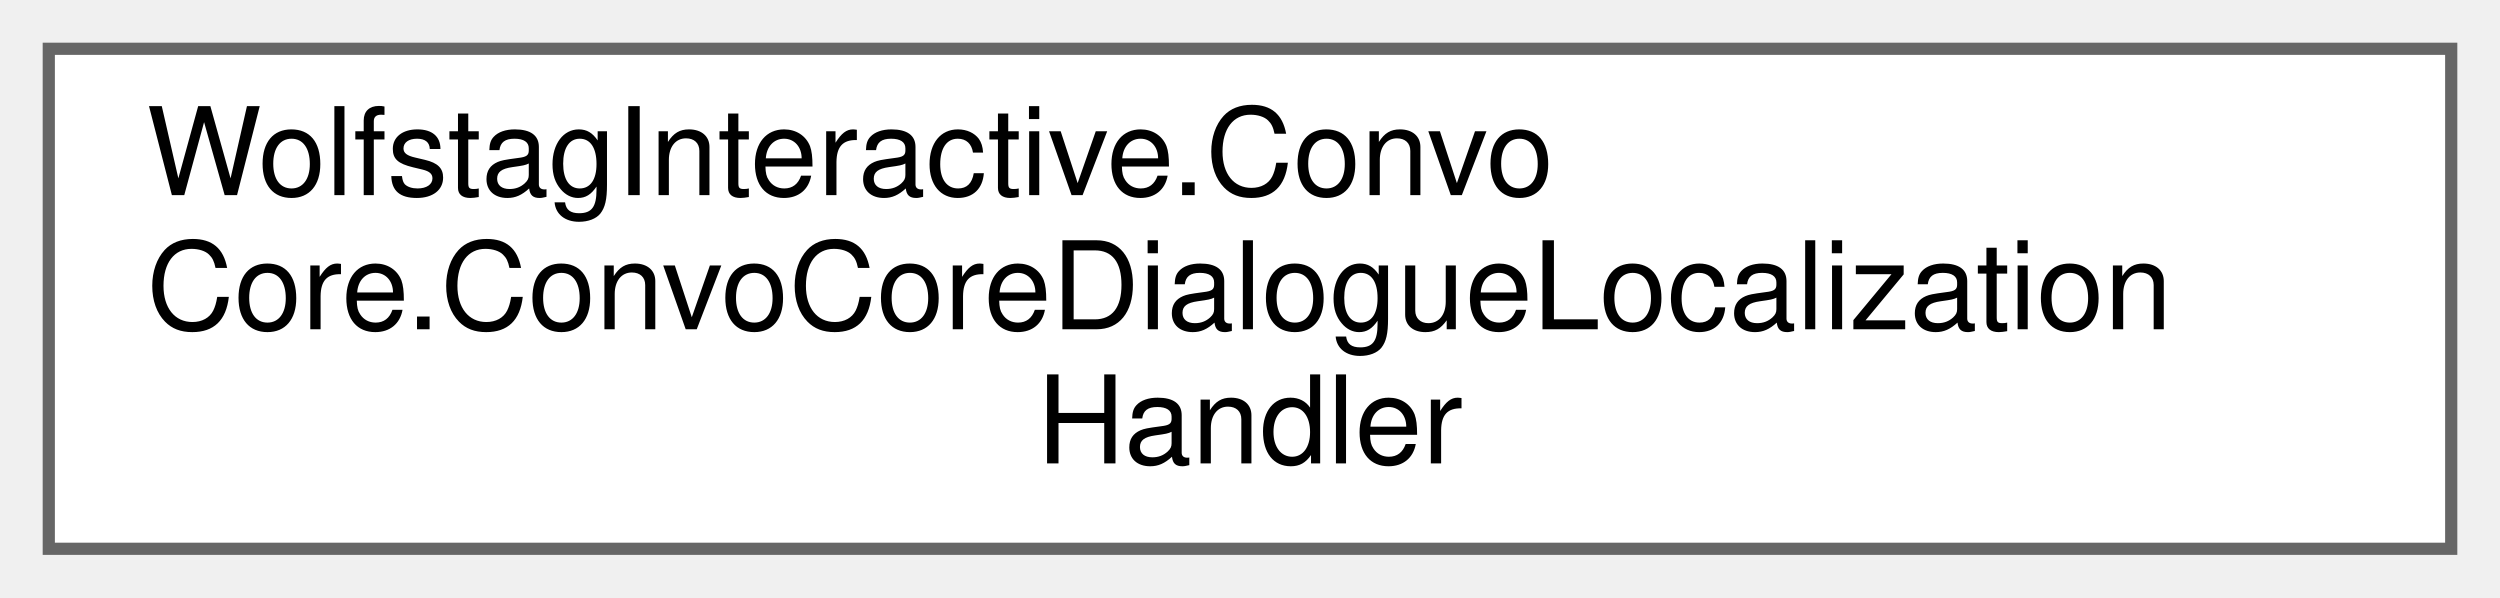
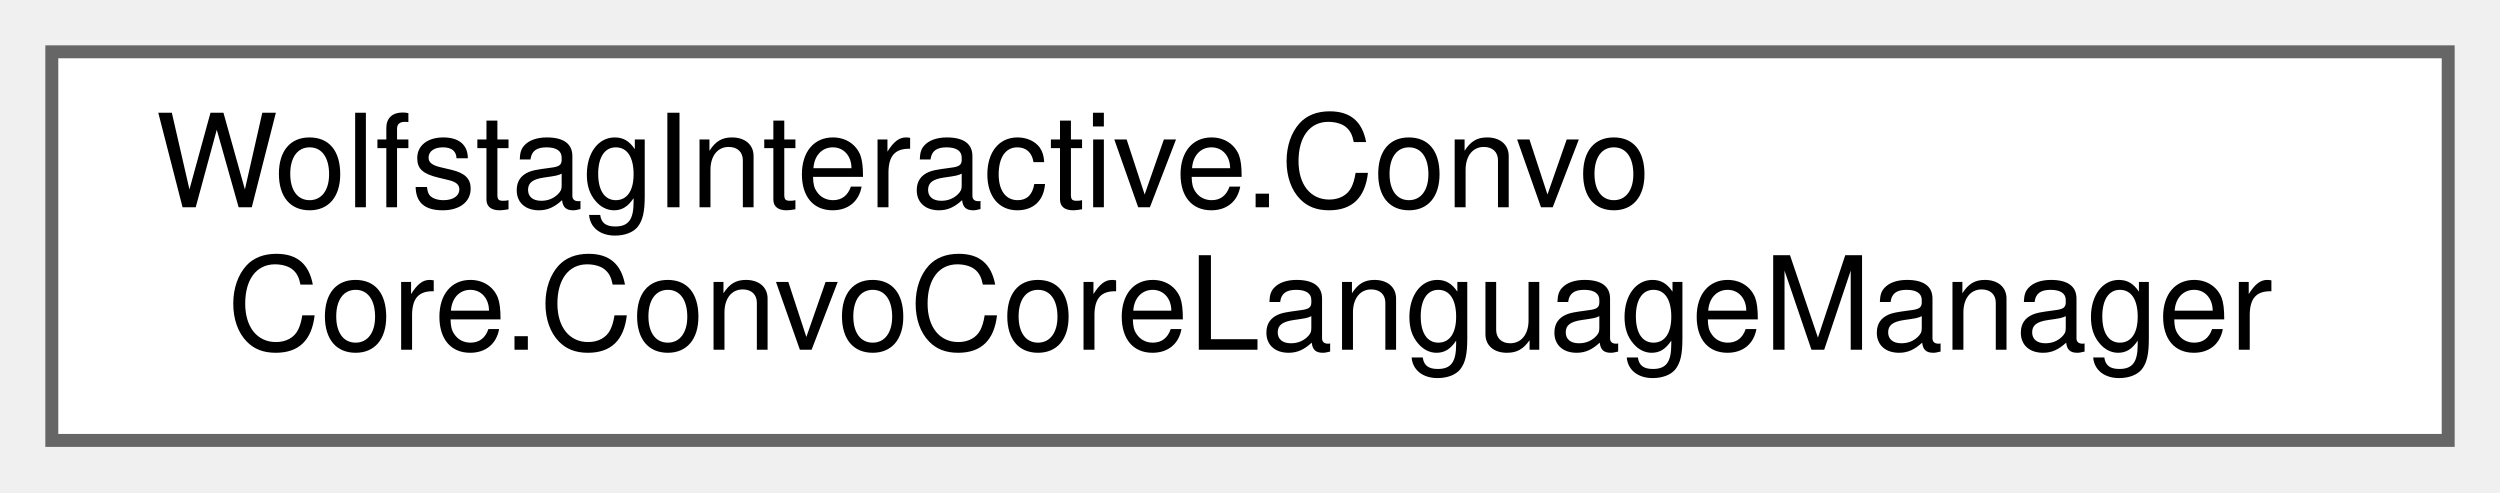
- <svg xmlns="http://www.w3.org/2000/svg" xmlns:xlink="http://www.w3.org/1999/xlink" width="205pt" height="49pt" viewBox="0.00 0.00 205.00 49.00">
-   <g id="graph0" class="graph" transform="scale(1 1) rotate(0) translate(4 45)">
+ <svg xmlns="http://www.w3.org/2000/svg" xmlns:xlink="http://www.w3.org/1999/xlink" width="193pt" height="38pt" viewBox="0.00 0.00 193.00 38.00">
+   <g id="graph0" class="graph" transform="scale(1 1) rotate(0) translate(4 34)">
    <g id="Node000000" class="node">
      <g id="a_Node000000">
-         <a xlink:href="classWolfstagInteractive_1_1ConvoCore_1_1ConvoCoreDialogueLocalizationHandler.html" target="_top" xlink:title=" ">
-           <polygon fill="white" stroke="#666666" points="197,-41 0,-41 0,0 197,0 197,-41" />
-           <text text-anchor="start" x="8" y="-29" font-family="Helvetica,sans-Serif" font-size="10.00">WolfstagInteractive.Convo</text>
-           <text text-anchor="start" x="8" y="-18" font-family="Helvetica,sans-Serif" font-size="10.00">Core.ConvoCoreDialogueLocalization</text>
-           <text text-anchor="middle" x="98.5" y="-7" font-family="Helvetica,sans-Serif" font-size="10.00">Handler</text>
+         <a xlink:href="classWolfstagInteractive_1_1ConvoCore_1_1ConvoCoreLanguageManager.html" target="_top" xlink:title=" ">
+           <polygon fill="white" stroke="#666666" points="185,-30 0,-30 0,0 185,0 185,-30" />
+           <text text-anchor="start" x="8" y="-18" font-family="Helvetica,sans-Serif" font-size="10.00">WolfstagInteractive.Convo</text>
+           <text text-anchor="middle" x="92.5" y="-7" font-family="Helvetica,sans-Serif" font-size="10.00">Core.ConvoCoreLanguageManager</text>
        </a>
      </g>
    </g>
  </g>
</svg>
